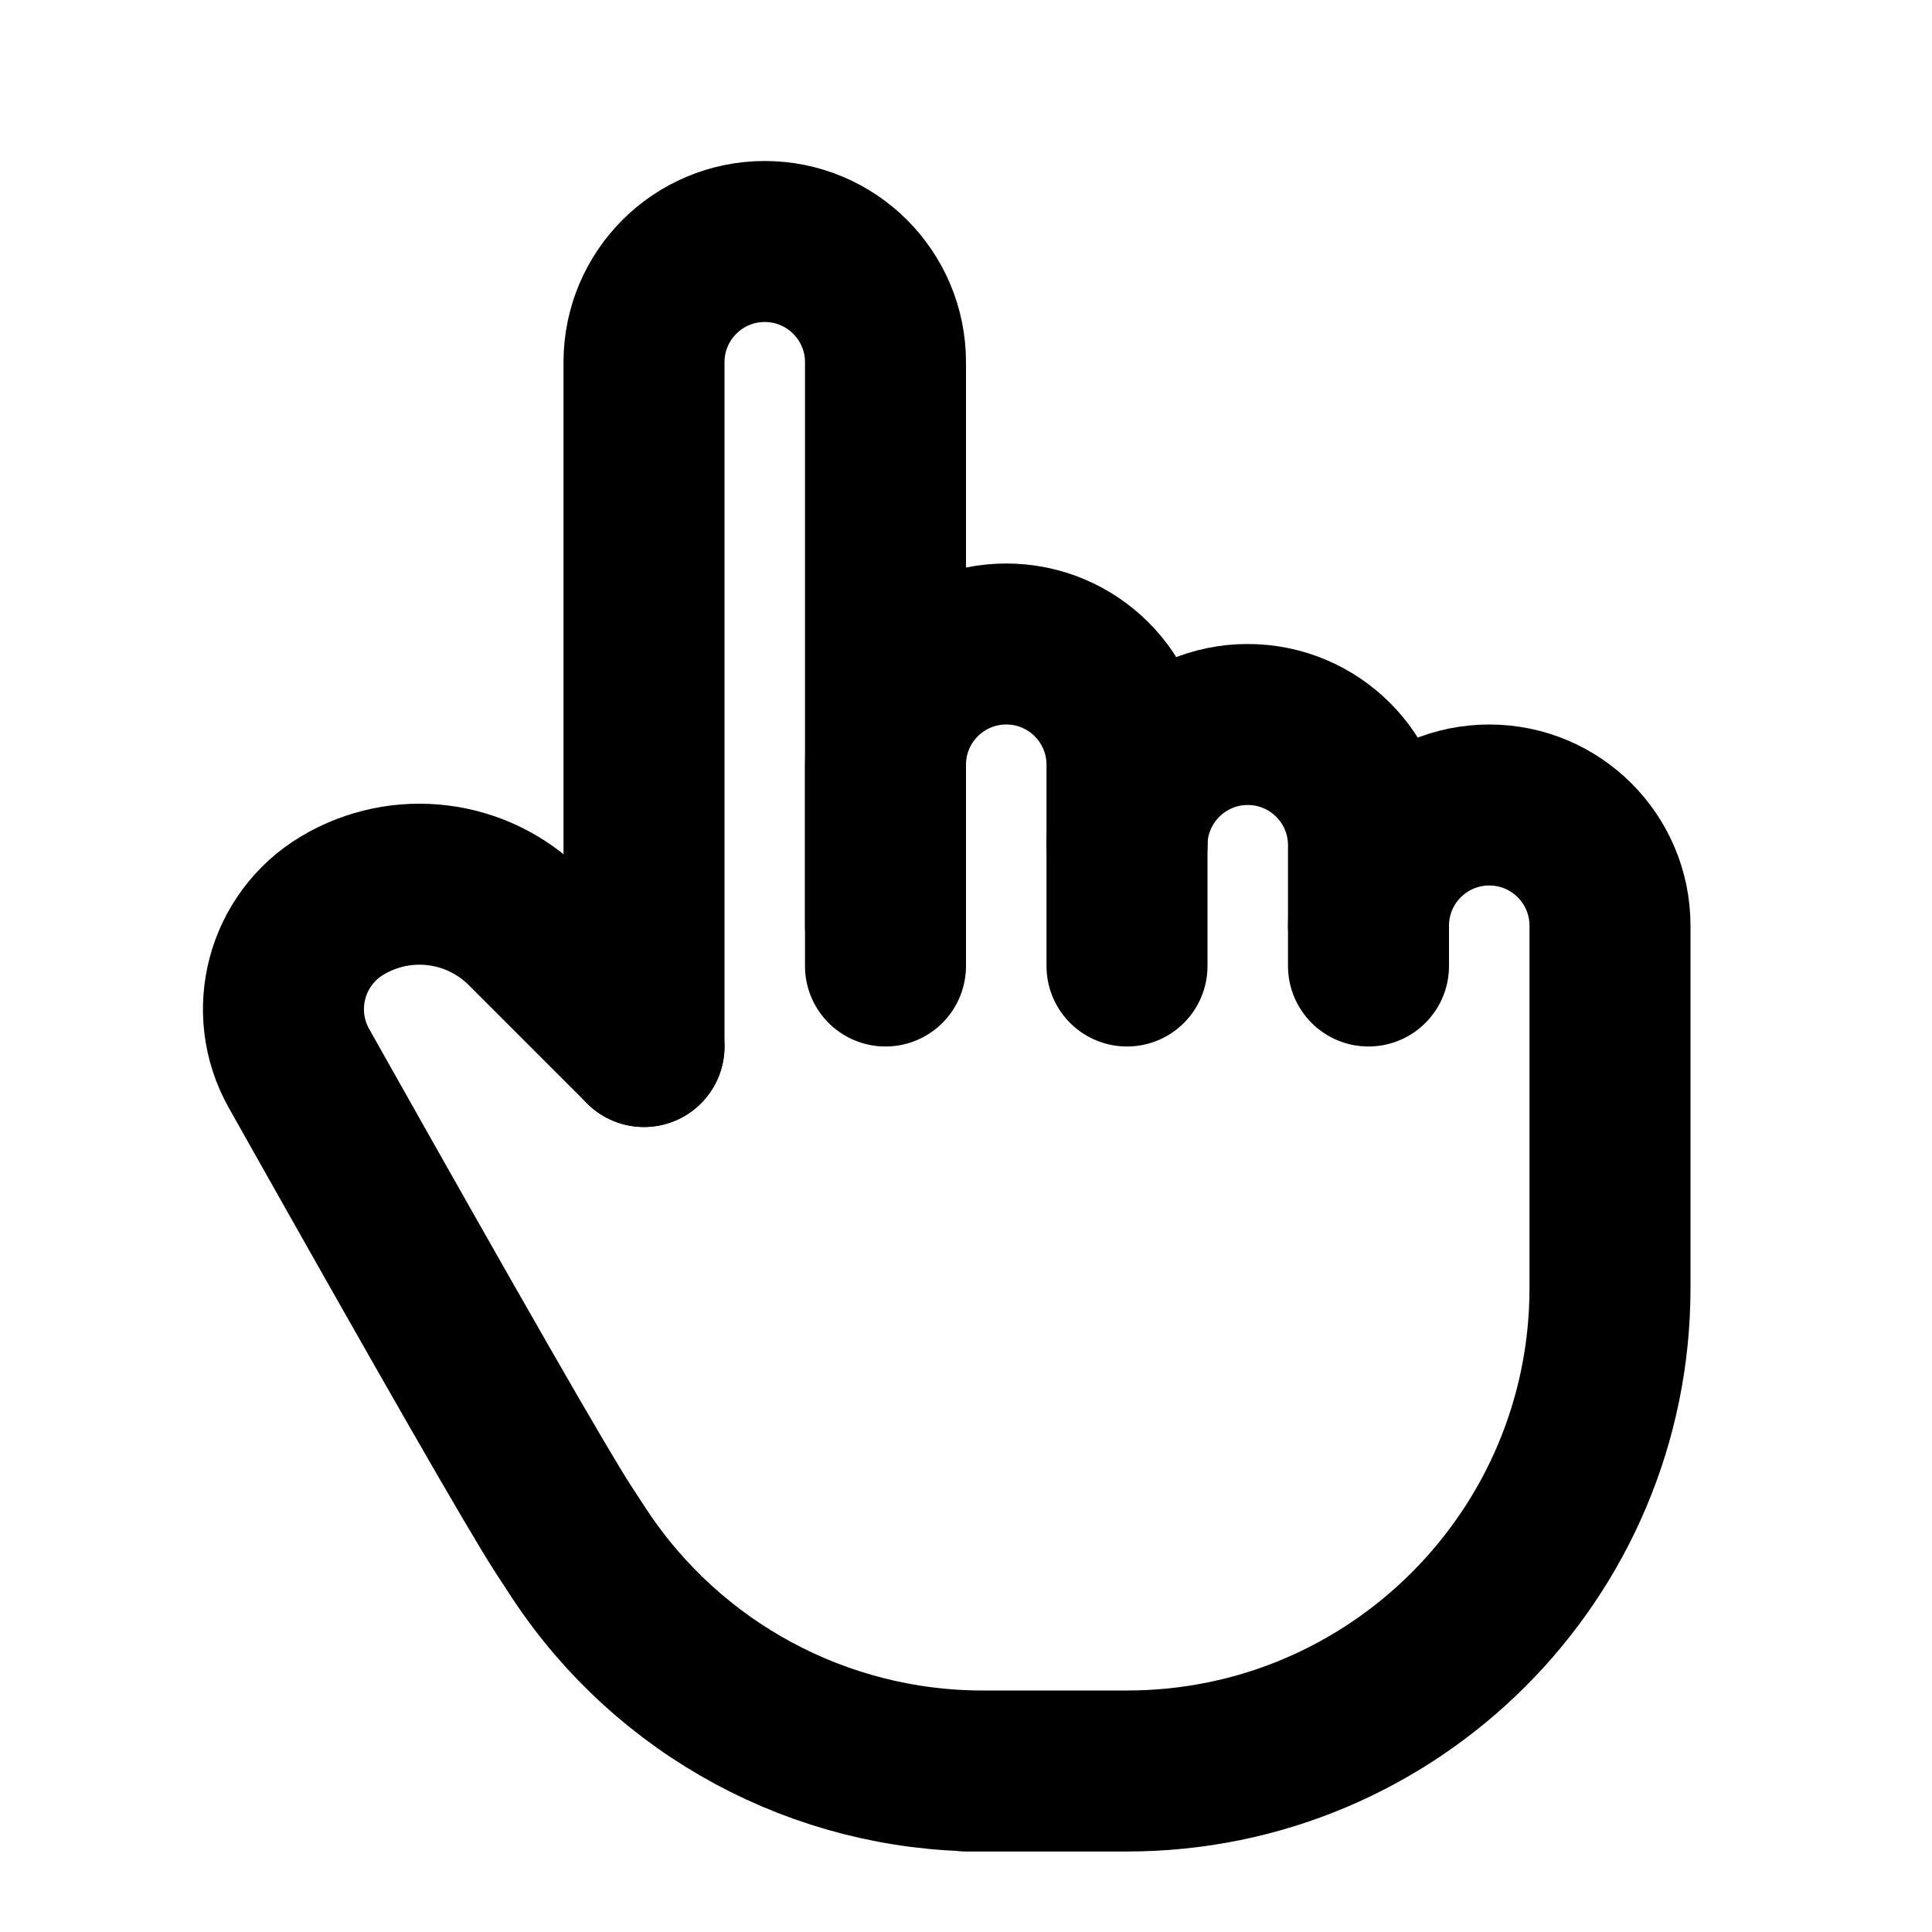
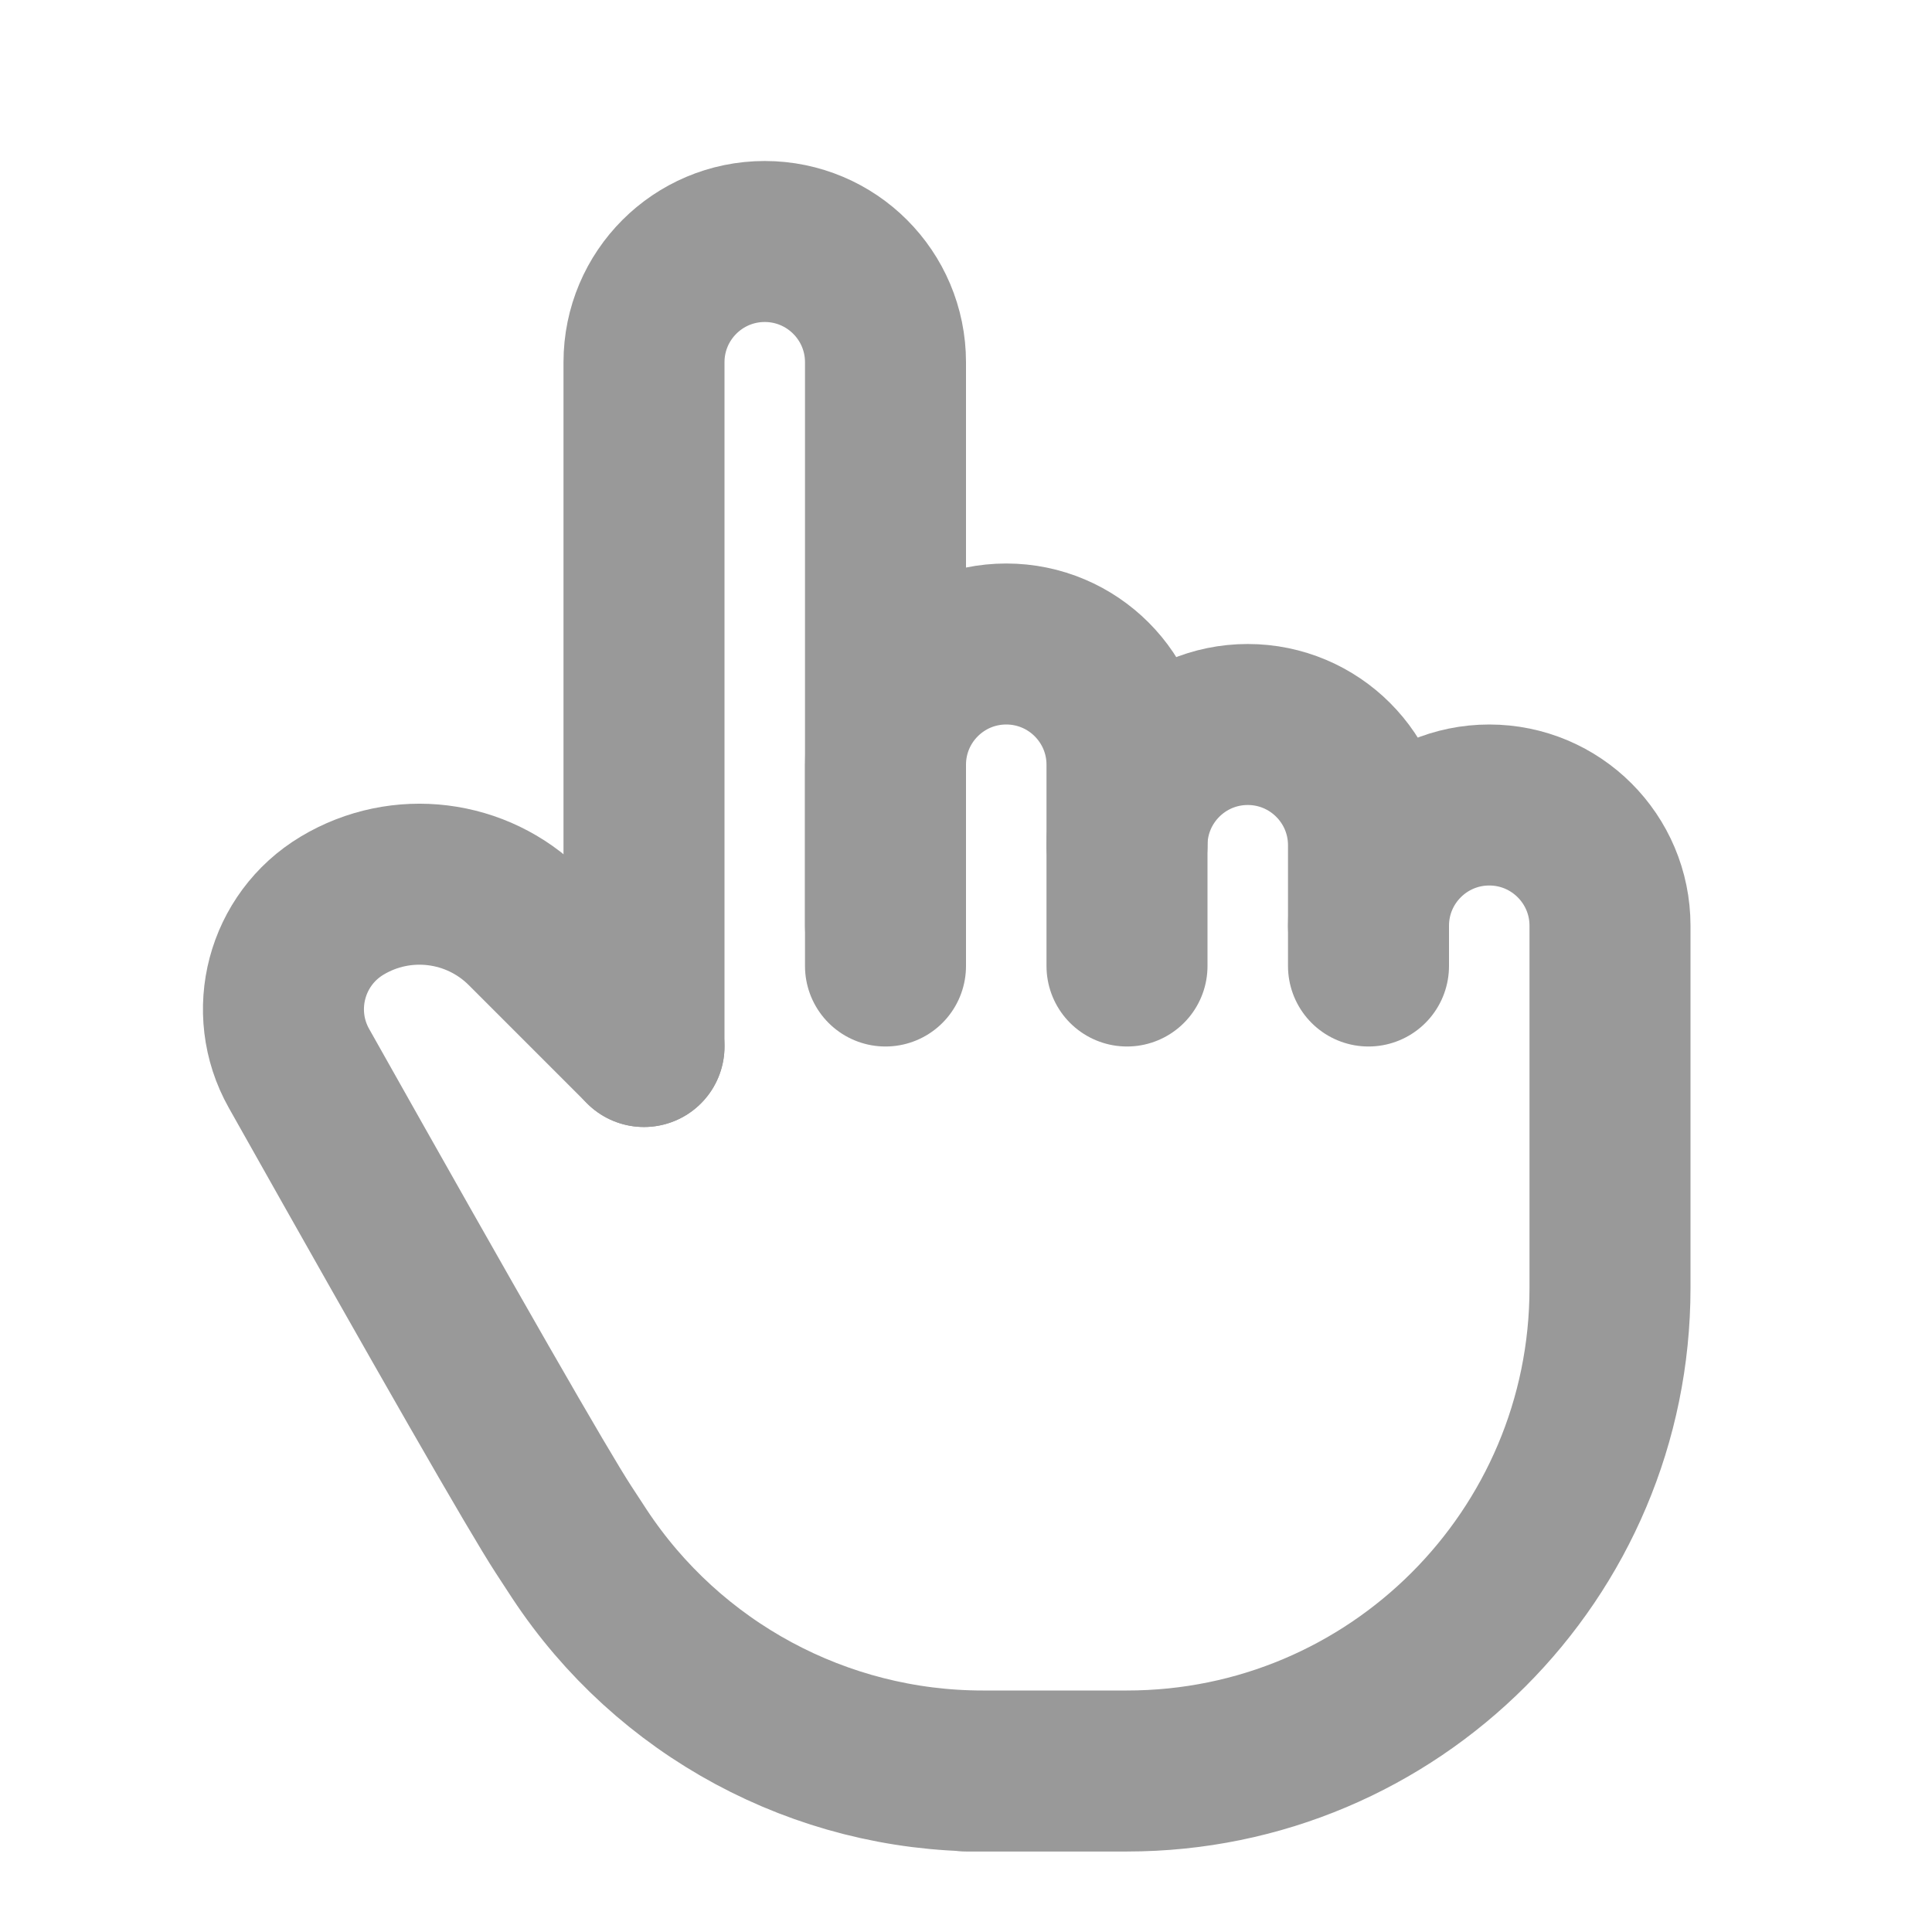
- <svg xmlns="http://www.w3.org/2000/svg" width="24" height="24" viewBox="0 0 24 24" fill="none" stroke="currentColor" stroke-width="2" stroke-linecap="round" stroke-linejoin="round" class="icon icon-tabler icons-tabler-outline icon-tabler-hand-finger">
+ <svg xmlns="http://www.w3.org/2000/svg" width="24" height="24" viewBox="0 0 24 24" fill="none" stroke="#999999" stroke-width="2" stroke-linecap="round" stroke-linejoin="round" class="icon icon-tabler icons-tabler-outline icon-tabler-hand-finger">
  <path stroke="none" d="M0 0h24v24H0z" fill="none" />
  <path d="M8 13v-8.5a1.5 1.5 0 0 1 3 0v7.5" />
  <path d="M11 11.5v-2a1.5 1.5 0 1 1 3 0v2.5" />
  <path d="M14 10.5a1.5 1.5 0 0 1 3 0v1.5" />
  <path d="M17 11.5a1.5 1.5 0 0 1 3 0v4.5a6 6 0 0 1 -6 6h-2h.208a6 6 0 0 1 -5.012 -2.7a69.74 69.74 0 0 1 -.196 -.3c-.312 -.479 -1.407 -2.388 -3.286 -5.728a1.5 1.5 0 0 1 .536 -2.022a1.867 1.867 0 0 1 2.28 .28l1.47 1.47" />
</svg>
